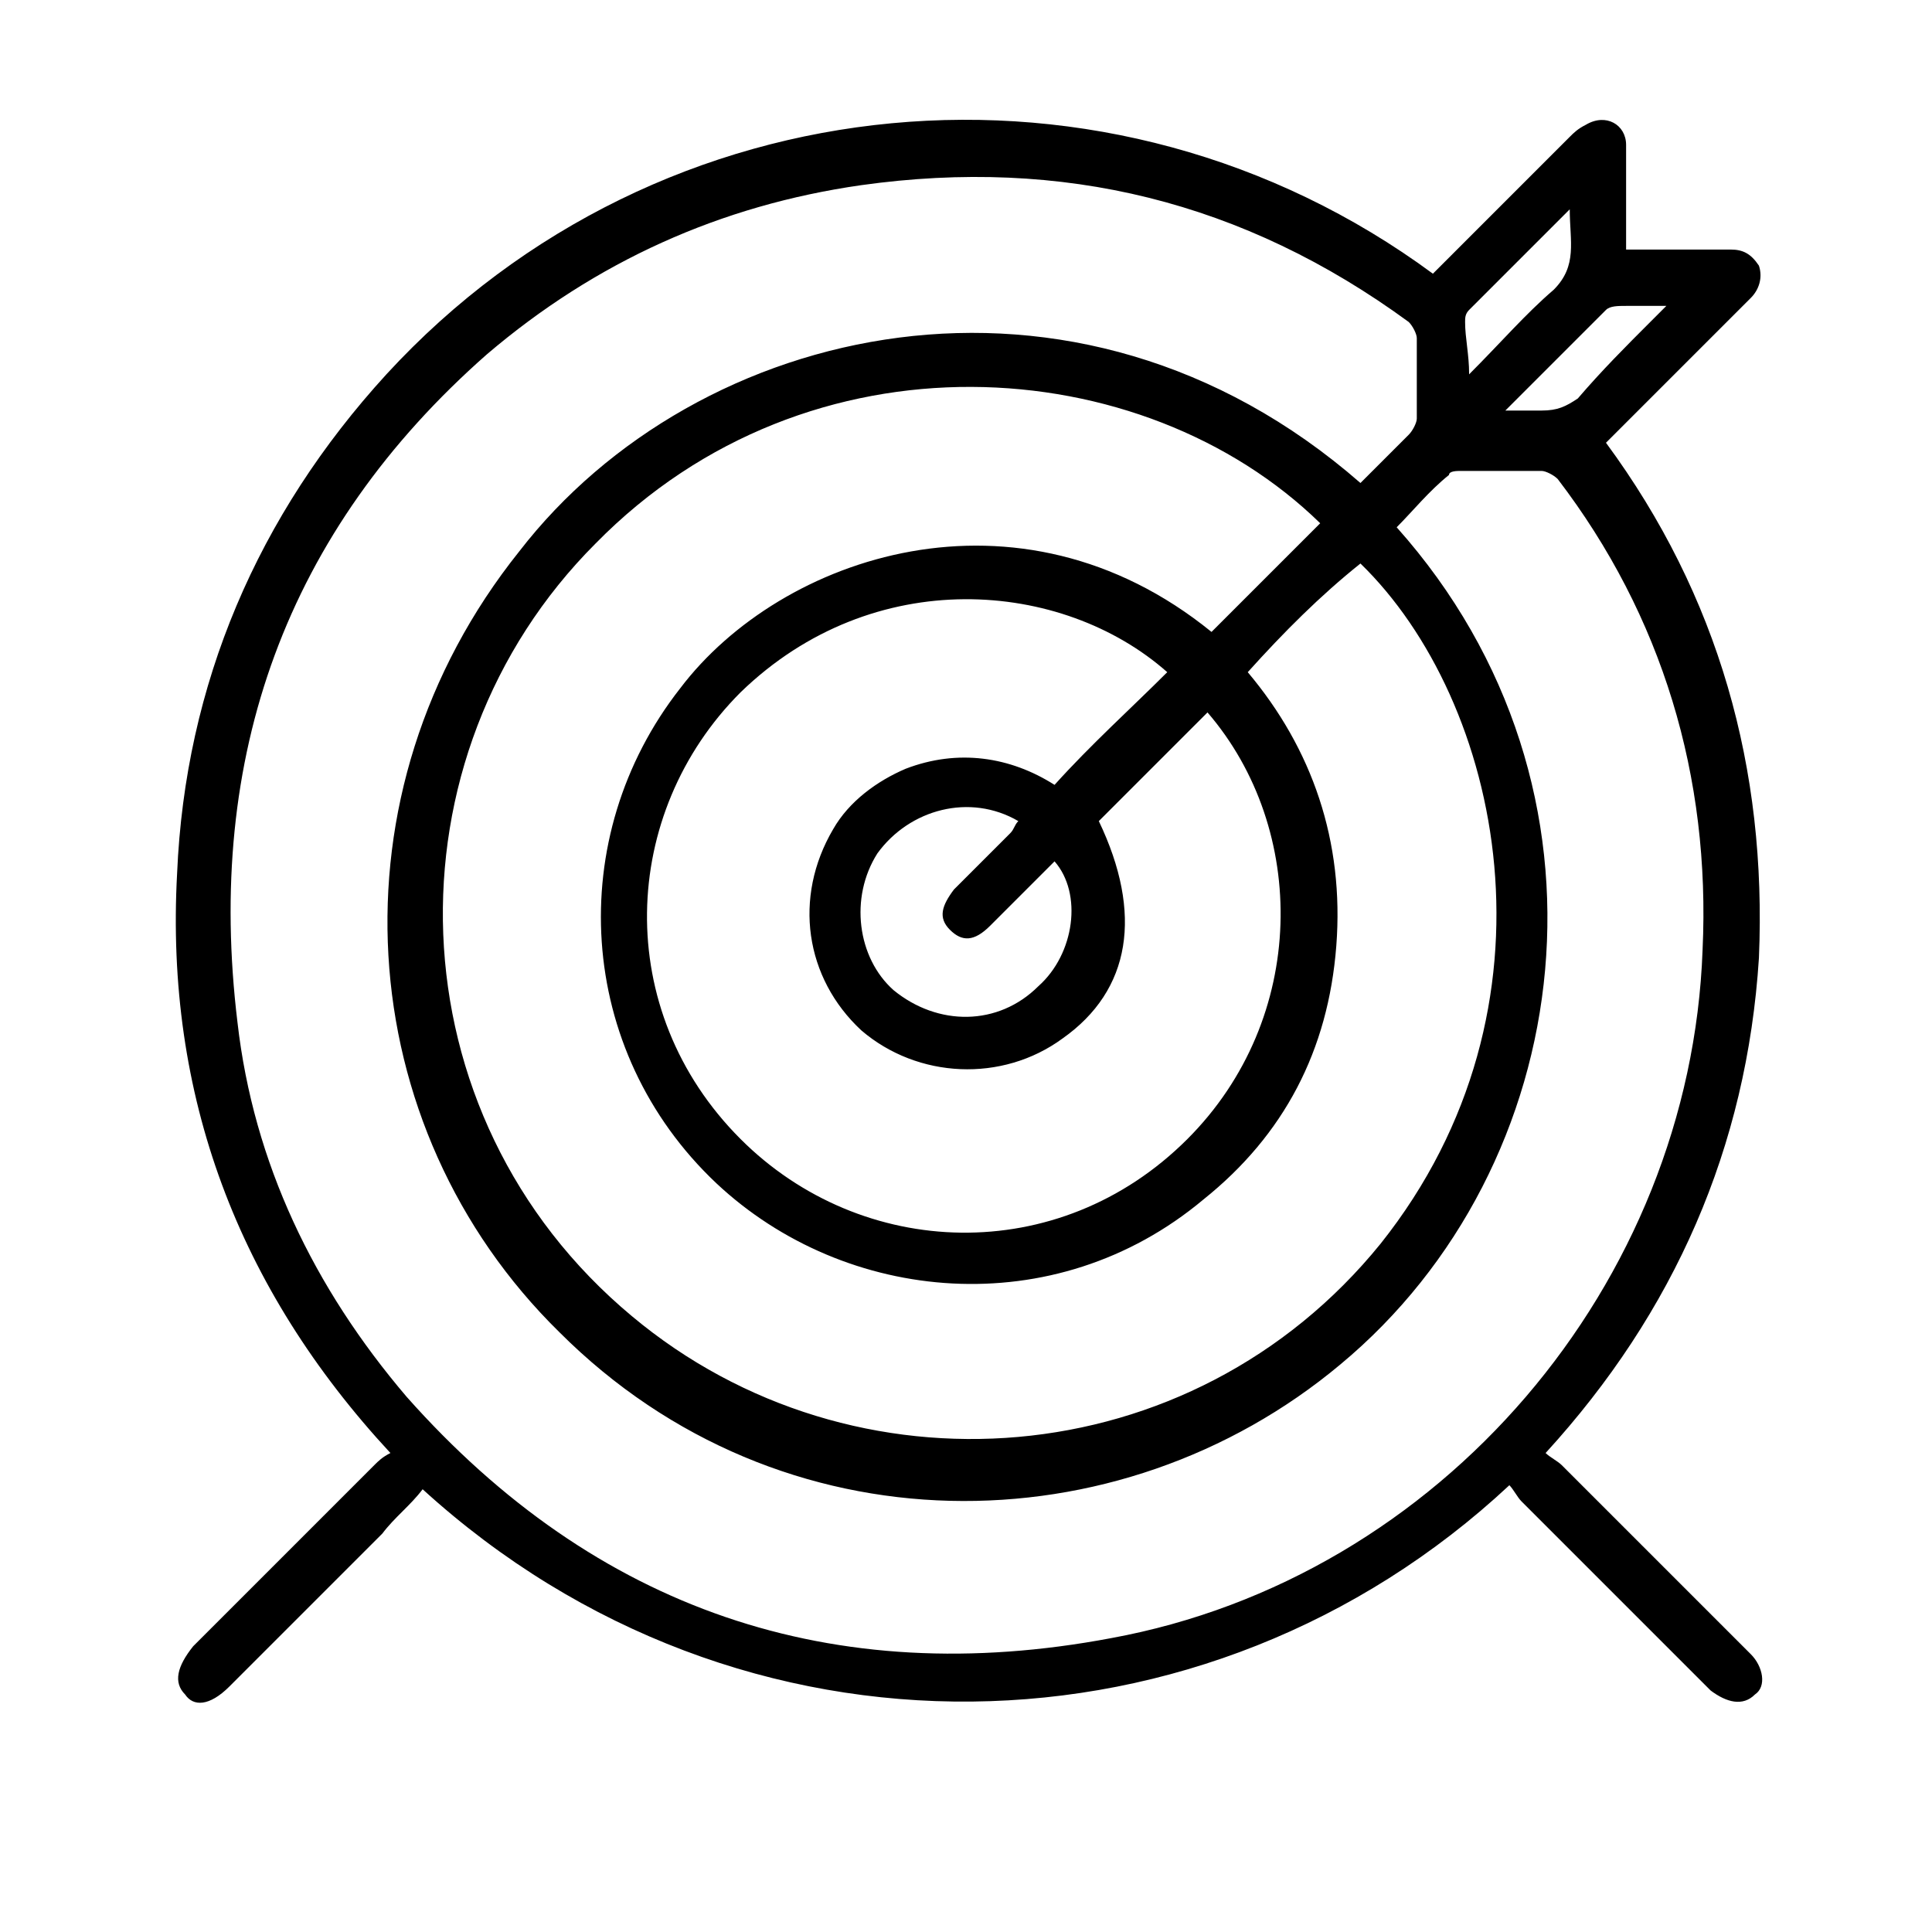
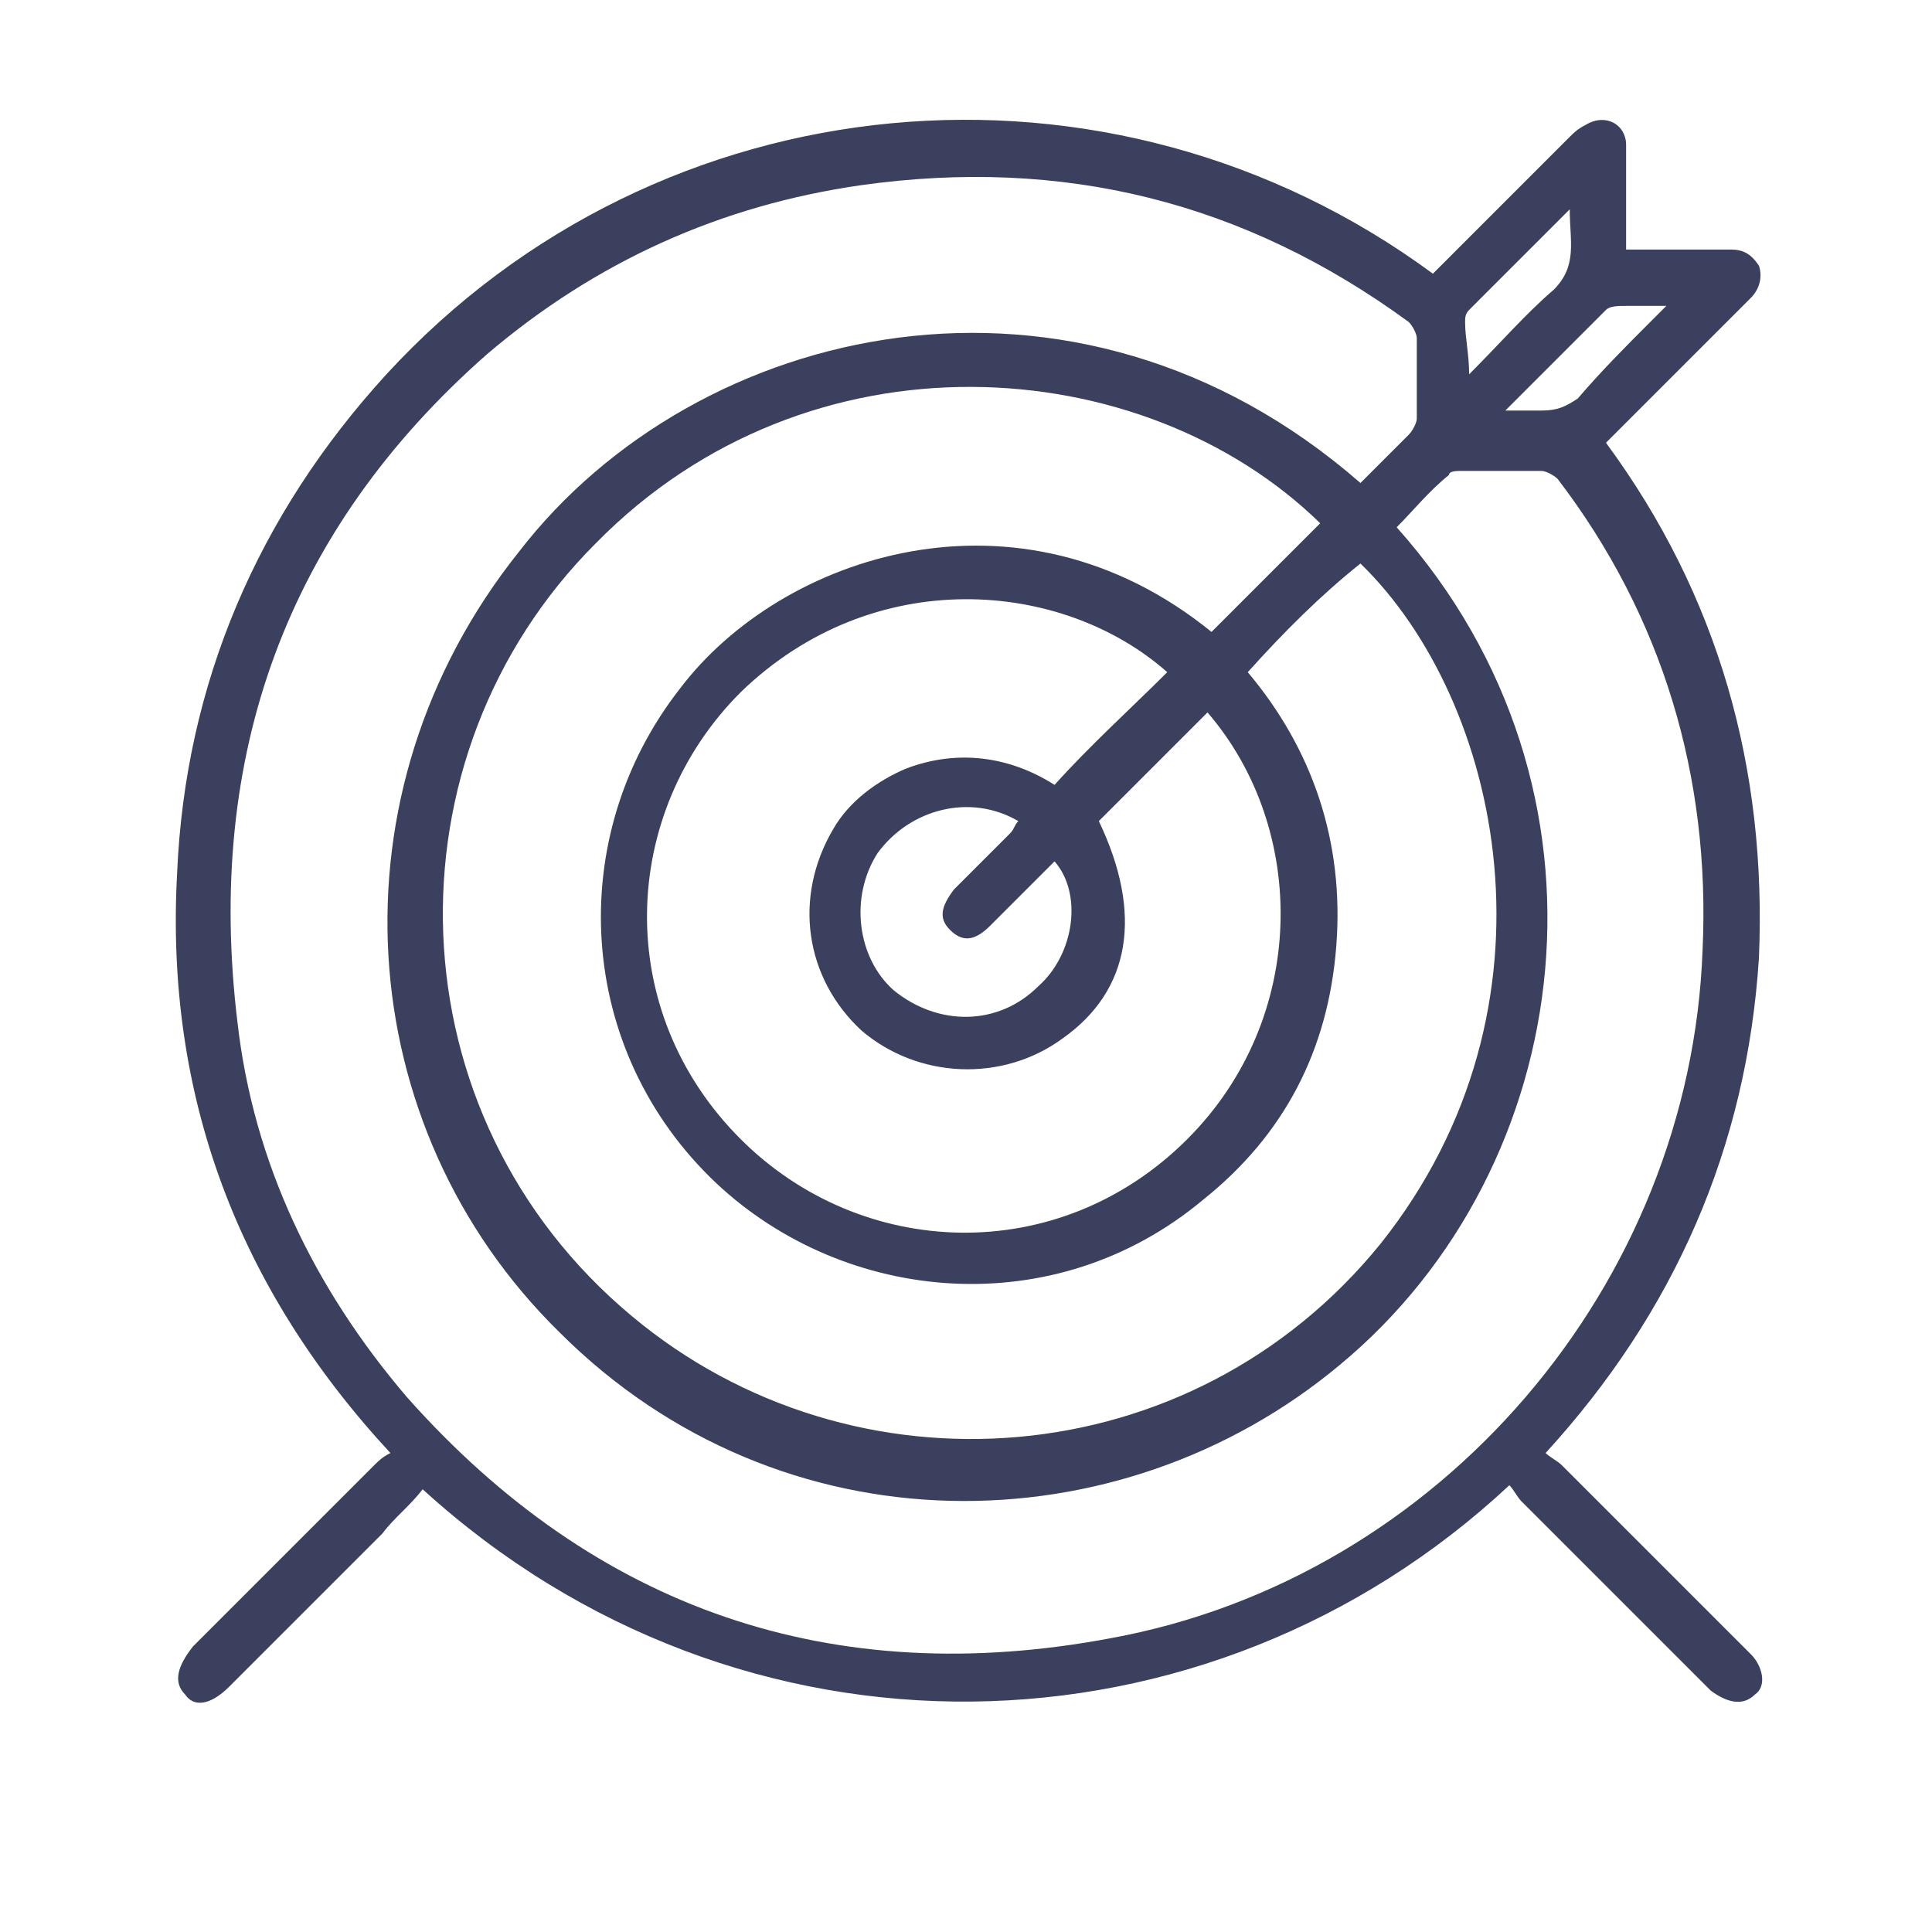
<svg xmlns="http://www.w3.org/2000/svg" version="1.1" baseProfile="tiny" id="Layer_1" x="0px" y="0px" width="48px" height="48px" viewBox="0 0 48 48" overflow="visible" xml:space="preserve">
  <g id="lWNpAC_00000015357186417057856590000007368359121309866403_">
    <g>
      <g>
-         <path d="M35.6,6.8c1.1-1.1,2.3-2.3,3.4-3.4c0.1-0.1,0.2-0.2,0.4-0.3c0.5-0.3,1,0,1,0.5c0,0.7,0,1.4,0,2.1c0,0.1,0,0.3,0,0.5     c0.6,0,1.2,0,1.8,0c0.3,0,0.5,0,0.8,0c0.3,0,0.5,0.1,0.7,0.4c0.1,0.3,0,0.6-0.2,0.8c-0.2,0.2-0.5,0.5-0.7,0.7     c-0.9,0.9-1.9,1.9-2.9,2.9c2.8,3.8,4,8.1,3.8,12.8c-0.3,4.7-2.1,8.8-5.3,12.3c0.1,0.1,0.3,0.2,0.4,0.3c1.6,1.6,3.1,3.1,4.7,4.7     c0.3,0.3,0.4,0.8,0.1,1c-0.3,0.3-0.7,0.2-1.1-0.1c-1.6-1.6-3.1-3.1-4.7-4.7c-0.1-0.1-0.2-0.3-0.3-0.4c-7.5,7-19.1,7.3-27,0.1     c-0.3,0.4-0.7,0.7-1,1.1c-1.3,1.3-2.5,2.5-3.8,3.8c-0.5,0.5-0.9,0.5-1.1,0.2c-0.3-0.3-0.2-0.7,0.2-1.2c1.5-1.5,3-3,4.5-4.5     c0.1-0.1,0.2-0.2,0.4-0.3C5.9,32,4.1,27.2,4.4,21.7c0.2-4.7,2-8.9,5.2-12.4C16.4,1.9,27.6,0.9,35.6,6.8z M33.8,12     c0.4-0.4,0.8-0.8,1.2-1.2c0.1-0.1,0.2-0.3,0.2-0.4c0-0.7,0-1.4,0-2c0-0.1-0.1-0.3-0.2-0.4c-4.1-3-8.6-4.1-13.6-3.4     c-3.5,0.5-6.6,1.9-9.3,4.2c-5,4.4-7,10-6.2,16.6c0.4,3.5,1.9,6.6,4.2,9.3c4.7,5.3,10.6,7.3,17.5,6c8.2-1.5,14.4-8.8,14.7-17.1     c0.2-4.3-1-8.3-3.6-11.7c-0.1-0.1-0.3-0.2-0.4-0.2c-0.7,0-1.3,0-2,0c-0.1,0-0.3,0-0.3,0.1c-0.5,0.4-0.9,0.9-1.3,1.3     c5.8,6.5,4.5,15.9-1.4,20.8c-5.5,4.6-13.9,4.7-19.4-0.8c-5.2-5.1-5.8-13.4-1-19.4C17.3,8,26.7,5.8,33.8,12z M31,16.7     c1.6,1.9,2.4,4.2,2.2,6.8c-0.2,2.6-1.3,4.7-3.3,6.3c-3.7,3.1-8.9,2.6-12.1-0.4c-3.5-3.3-3.8-8.6-0.9-12.3     c2.5-3.3,8.4-5.3,13.2-1.4c0.9-0.9,1.8-1.8,2.7-2.7c-4.4-4.3-12.7-4.9-18,0.5c-5.3,5.3-5.1,14.2,0.9,19.2     c5.5,4.6,13.9,4,18.6-1.8c4.7-5.9,3-13.5-0.5-16.9C32.8,14.8,31.9,15.7,31,16.7z M27.3,20.4c1.1,2.3,0.8,4.2-0.9,5.4     c-1.5,1.1-3.6,1-5-0.2c-1.4-1.3-1.7-3.3-0.7-5c0.4-0.7,1.1-1.2,1.8-1.5c1.3-0.5,2.6-0.3,3.7,0.4c0.9-1,1.9-1.9,2.8-2.8     c-2.6-2.3-7.3-2.7-10.6,0.5c-3,3-3.2,7.9,0,11.1c3,3,7.9,3.2,11.1,0c3-3,3-7.7,0.5-10.6C29.1,18.6,28.2,19.5,27.3,20.4z      M26.2,21.4c-0.6,0.6-1.1,1.1-1.6,1.6c-0.4,0.4-0.7,0.4-1,0.1c-0.3-0.3-0.2-0.6,0.1-1c0.5-0.5,0.9-0.9,1.4-1.4     c0.1-0.1,0.1-0.2,0.2-0.3c-1.2-0.7-2.7-0.3-3.5,0.8c-0.7,1.1-0.5,2.6,0.4,3.4c1.1,0.9,2.6,0.9,3.6-0.1     C26.7,23.7,26.9,22.2,26.2,21.4z M36.5,9.3c0.8-0.8,1.4-1.5,2.1-2.1C39.2,6.6,39,6,39,5.2c-0.9,0.9-1.7,1.7-2.5,2.5     c-0.1,0.1-0.1,0.2-0.1,0.3C36.4,8.4,36.5,8.8,36.5,9.3z M37.4,10.2c0.4,0,0.7,0,0.9,0c0.4,0,0.6-0.1,0.9-0.3     C39.8,9.2,40.4,8.6,41,8c0.1-0.1,0.2-0.2,0.4-0.4c-0.4,0-0.7,0-1,0c-0.2,0-0.4,0-0.5,0.1C39.1,8.5,38.3,9.3,37.4,10.2z" />
+         <path fill="#3a405d" d="M35.6,6.8c1.1-1.1,2.3-2.3,3.4-3.4c0.1-0.1,0.2-0.2,0.4-0.3c0.5-0.3,1,0,1,0.5c0,0.7,0,1.4,0,2.1c0,0.1,0,0.3,0,0.5     c0.6,0,1.2,0,1.8,0c0.3,0,0.5,0,0.8,0c0.3,0,0.5,0.1,0.7,0.4c0.1,0.3,0,0.6-0.2,0.8c-0.2,0.2-0.5,0.5-0.7,0.7     c-0.9,0.9-1.9,1.9-2.9,2.9c2.8,3.8,4,8.1,3.8,12.8c-0.3,4.7-2.1,8.8-5.3,12.3c0.1,0.1,0.3,0.2,0.4,0.3c1.6,1.6,3.1,3.1,4.7,4.7     c0.3,0.3,0.4,0.8,0.1,1c-0.3,0.3-0.7,0.2-1.1-0.1c-1.6-1.6-3.1-3.1-4.7-4.7c-0.1-0.1-0.2-0.3-0.3-0.4c-7.5,7-19.1,7.3-27,0.1     c-0.3,0.4-0.7,0.7-1,1.1c-1.3,1.3-2.5,2.5-3.8,3.8c-0.5,0.5-0.9,0.5-1.1,0.2c-0.3-0.3-0.2-0.7,0.2-1.2c1.5-1.5,3-3,4.5-4.5     c0.1-0.1,0.2-0.2,0.4-0.3C5.9,32,4.1,27.2,4.4,21.7c0.2-4.7,2-8.9,5.2-12.4C16.4,1.9,27.6,0.9,35.6,6.8z M33.8,12     c0.4-0.4,0.8-0.8,1.2-1.2c0.1-0.1,0.2-0.3,0.2-0.4c0-0.7,0-1.4,0-2c0-0.1-0.1-0.3-0.2-0.4c-4.1-3-8.6-4.1-13.6-3.4     c-3.5,0.5-6.6,1.9-9.3,4.2c-5,4.4-7,10-6.2,16.6c0.4,3.5,1.9,6.6,4.2,9.3c4.7,5.3,10.6,7.3,17.5,6c8.2-1.5,14.4-8.8,14.7-17.1     c0.2-4.3-1-8.3-3.6-11.7c-0.1-0.1-0.3-0.2-0.4-0.2c-0.7,0-1.3,0-2,0c-0.1,0-0.3,0-0.3,0.1c-0.5,0.4-0.9,0.9-1.3,1.3     c5.8,6.5,4.5,15.9-1.4,20.8c-5.5,4.6-13.9,4.7-19.4-0.8c-5.2-5.1-5.8-13.4-1-19.4C17.3,8,26.7,5.8,33.8,12z M31,16.7     c1.6,1.9,2.4,4.2,2.2,6.8c-0.2,2.6-1.3,4.7-3.3,6.3c-3.7,3.1-8.9,2.6-12.1-0.4c-3.5-3.3-3.8-8.6-0.9-12.3     c2.5-3.3,8.4-5.3,13.2-1.4c0.9-0.9,1.8-1.8,2.7-2.7c-4.4-4.3-12.7-4.9-18,0.5c-5.3,5.3-5.1,14.2,0.9,19.2     c5.5,4.6,13.9,4,18.6-1.8c4.7-5.9,3-13.5-0.5-16.9C32.8,14.8,31.9,15.7,31,16.7z M27.3,20.4c1.1,2.3,0.8,4.2-0.9,5.4     c-1.5,1.1-3.6,1-5-0.2c-1.4-1.3-1.7-3.3-0.7-5c0.4-0.7,1.1-1.2,1.8-1.5c1.3-0.5,2.6-0.3,3.7,0.4c0.9-1,1.9-1.9,2.8-2.8     c-2.6-2.3-7.3-2.7-10.6,0.5c-3,3-3.2,7.9,0,11.1c3,3,7.9,3.2,11.1,0c3-3,3-7.7,0.5-10.6C29.1,18.6,28.2,19.5,27.3,20.4z      M26.2,21.4c-0.6,0.6-1.1,1.1-1.6,1.6c-0.4,0.4-0.7,0.4-1,0.1c-0.3-0.3-0.2-0.6,0.1-1c0.5-0.5,0.9-0.9,1.4-1.4     c0.1-0.1,0.1-0.2,0.2-0.3c-1.2-0.7-2.7-0.3-3.5,0.8c-0.7,1.1-0.5,2.6,0.4,3.4c1.1,0.9,2.6,0.9,3.6-0.1     C26.7,23.7,26.9,22.2,26.2,21.4z M36.5,9.3c0.8-0.8,1.4-1.5,2.1-2.1C39.2,6.6,39,6,39,5.2c-0.9,0.9-1.7,1.7-2.5,2.5     c-0.1,0.1-0.1,0.2-0.1,0.3C36.4,8.4,36.5,8.8,36.5,9.3z M37.4,10.2c0.4,0,0.7,0,0.9,0c0.4,0,0.6-0.1,0.9-0.3     C39.8,9.2,40.4,8.6,41,8c0.1-0.1,0.2-0.2,0.4-0.4c-0.4,0-0.7,0-1,0c-0.2,0-0.4,0-0.5,0.1C39.1,8.5,38.3,9.3,37.4,10.2z" />
      </g>
    </g>
  </g>
</svg>
